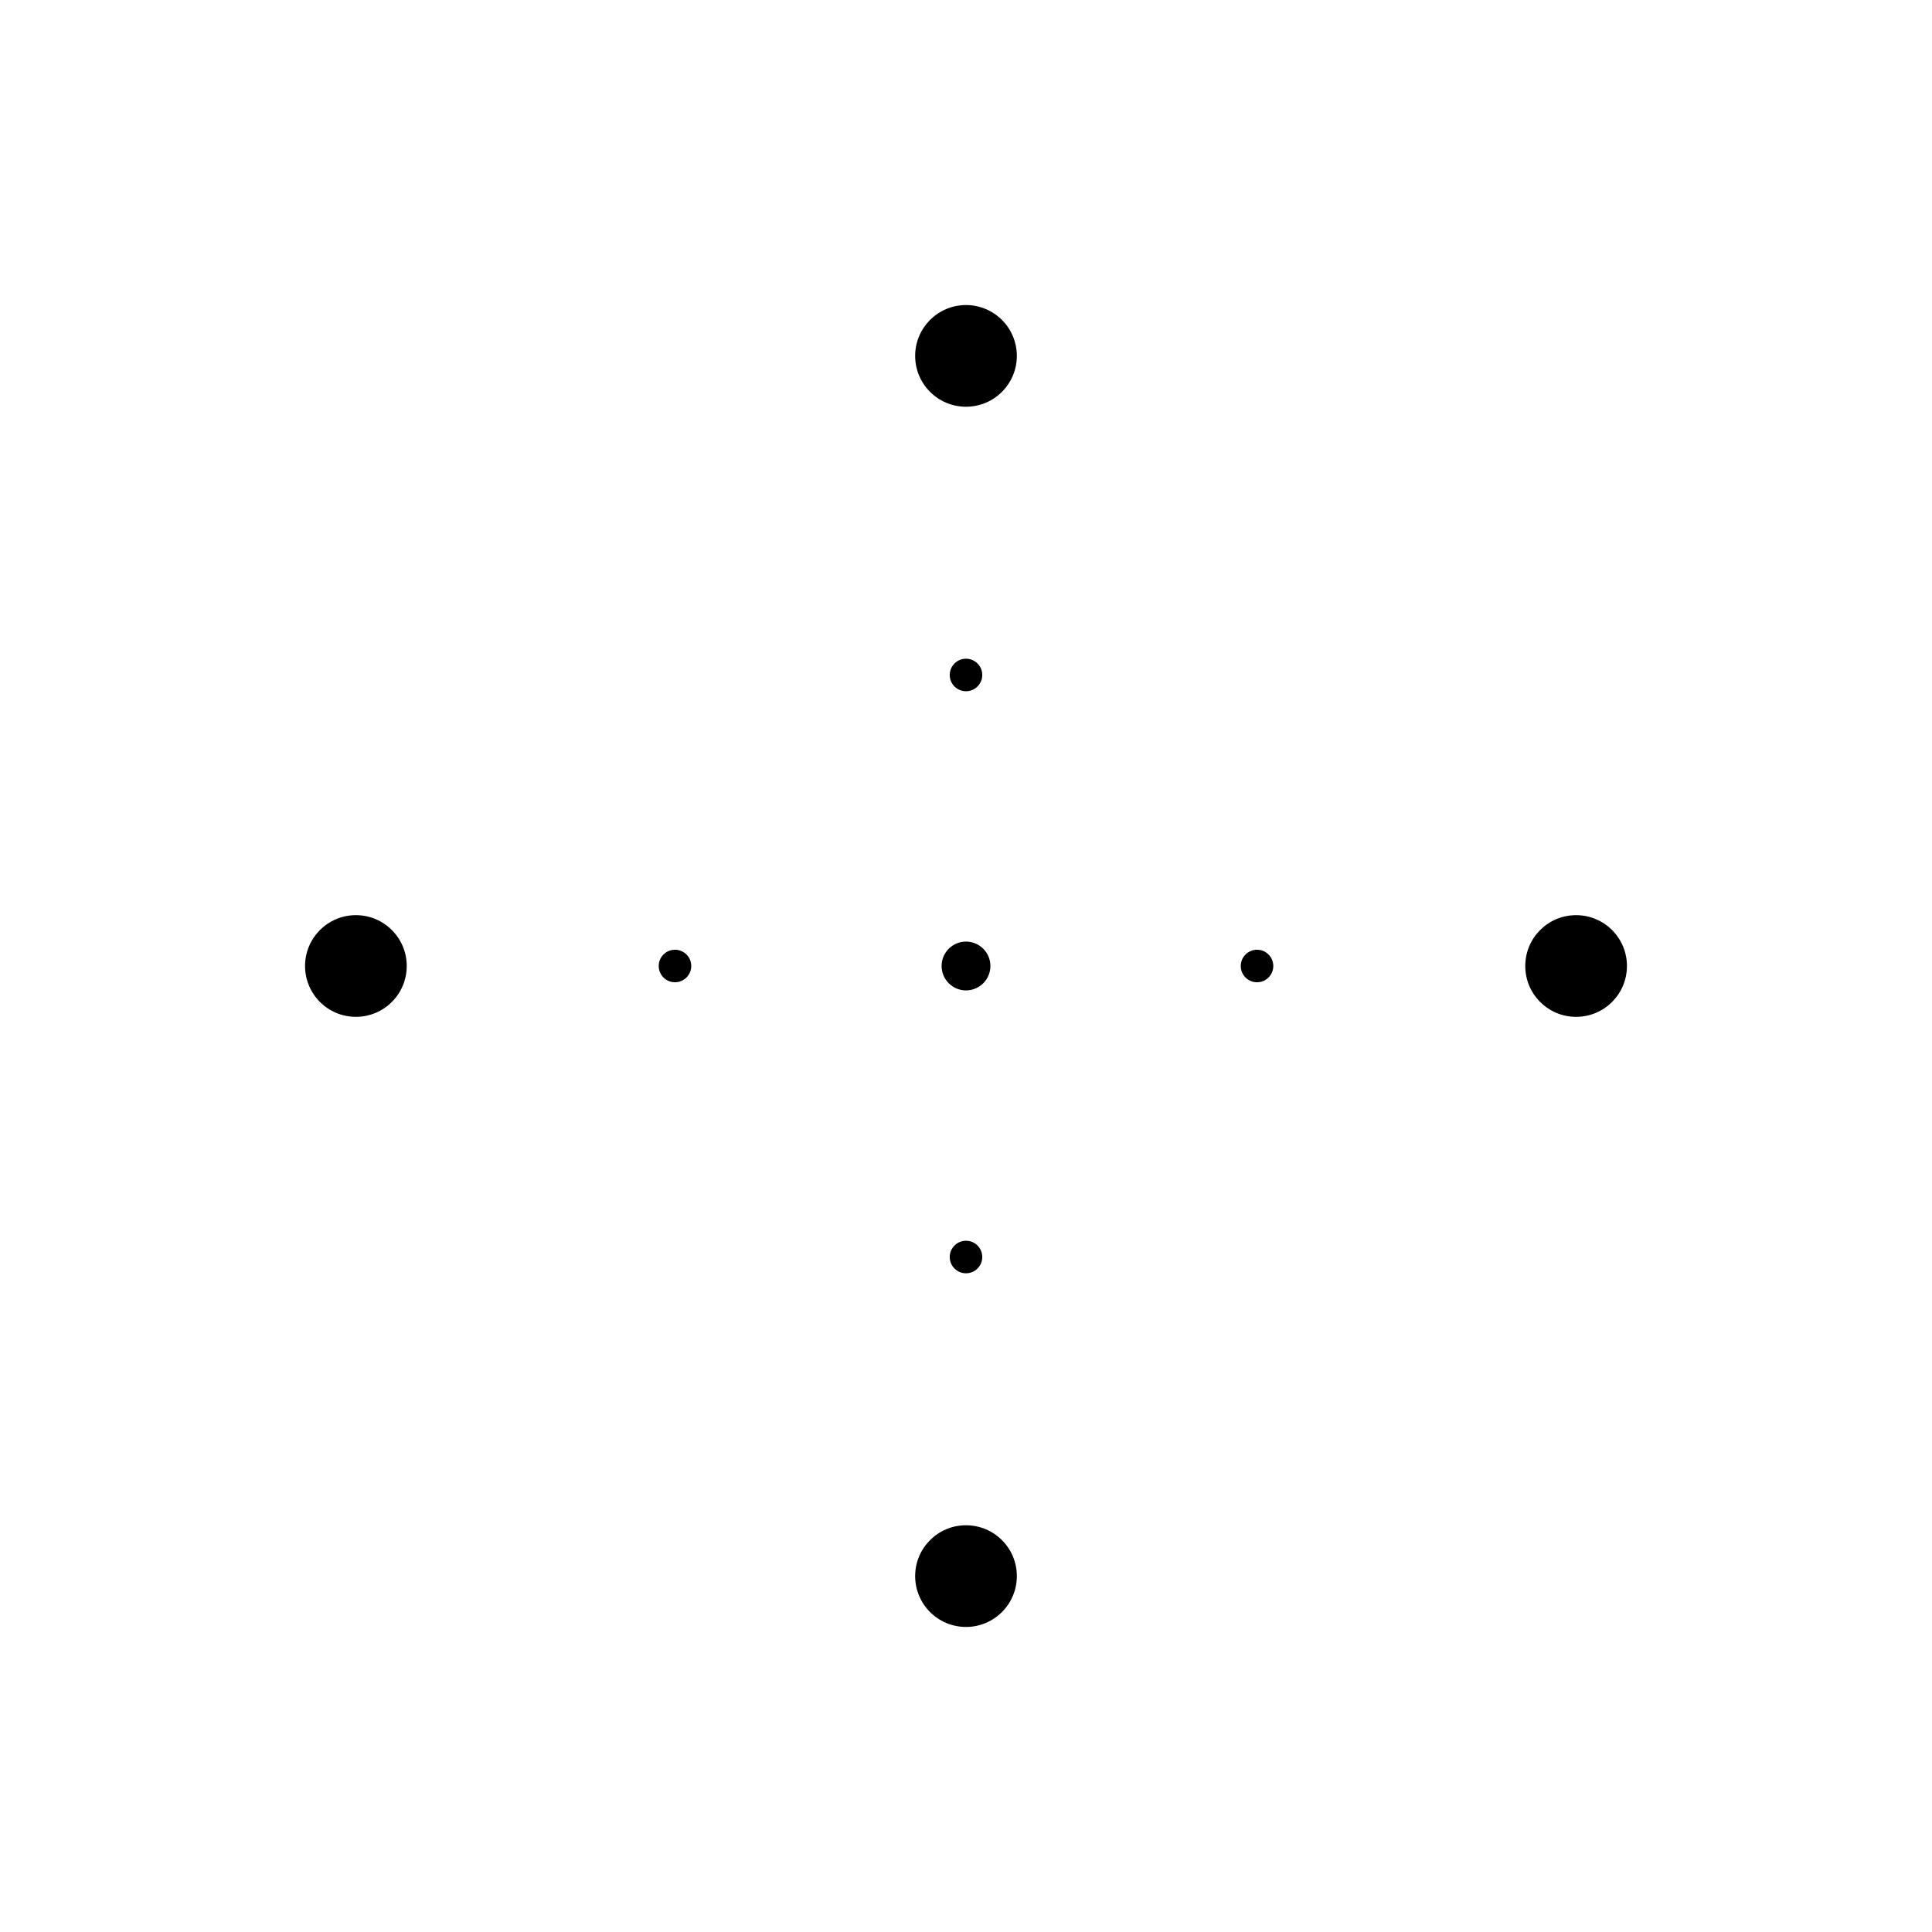
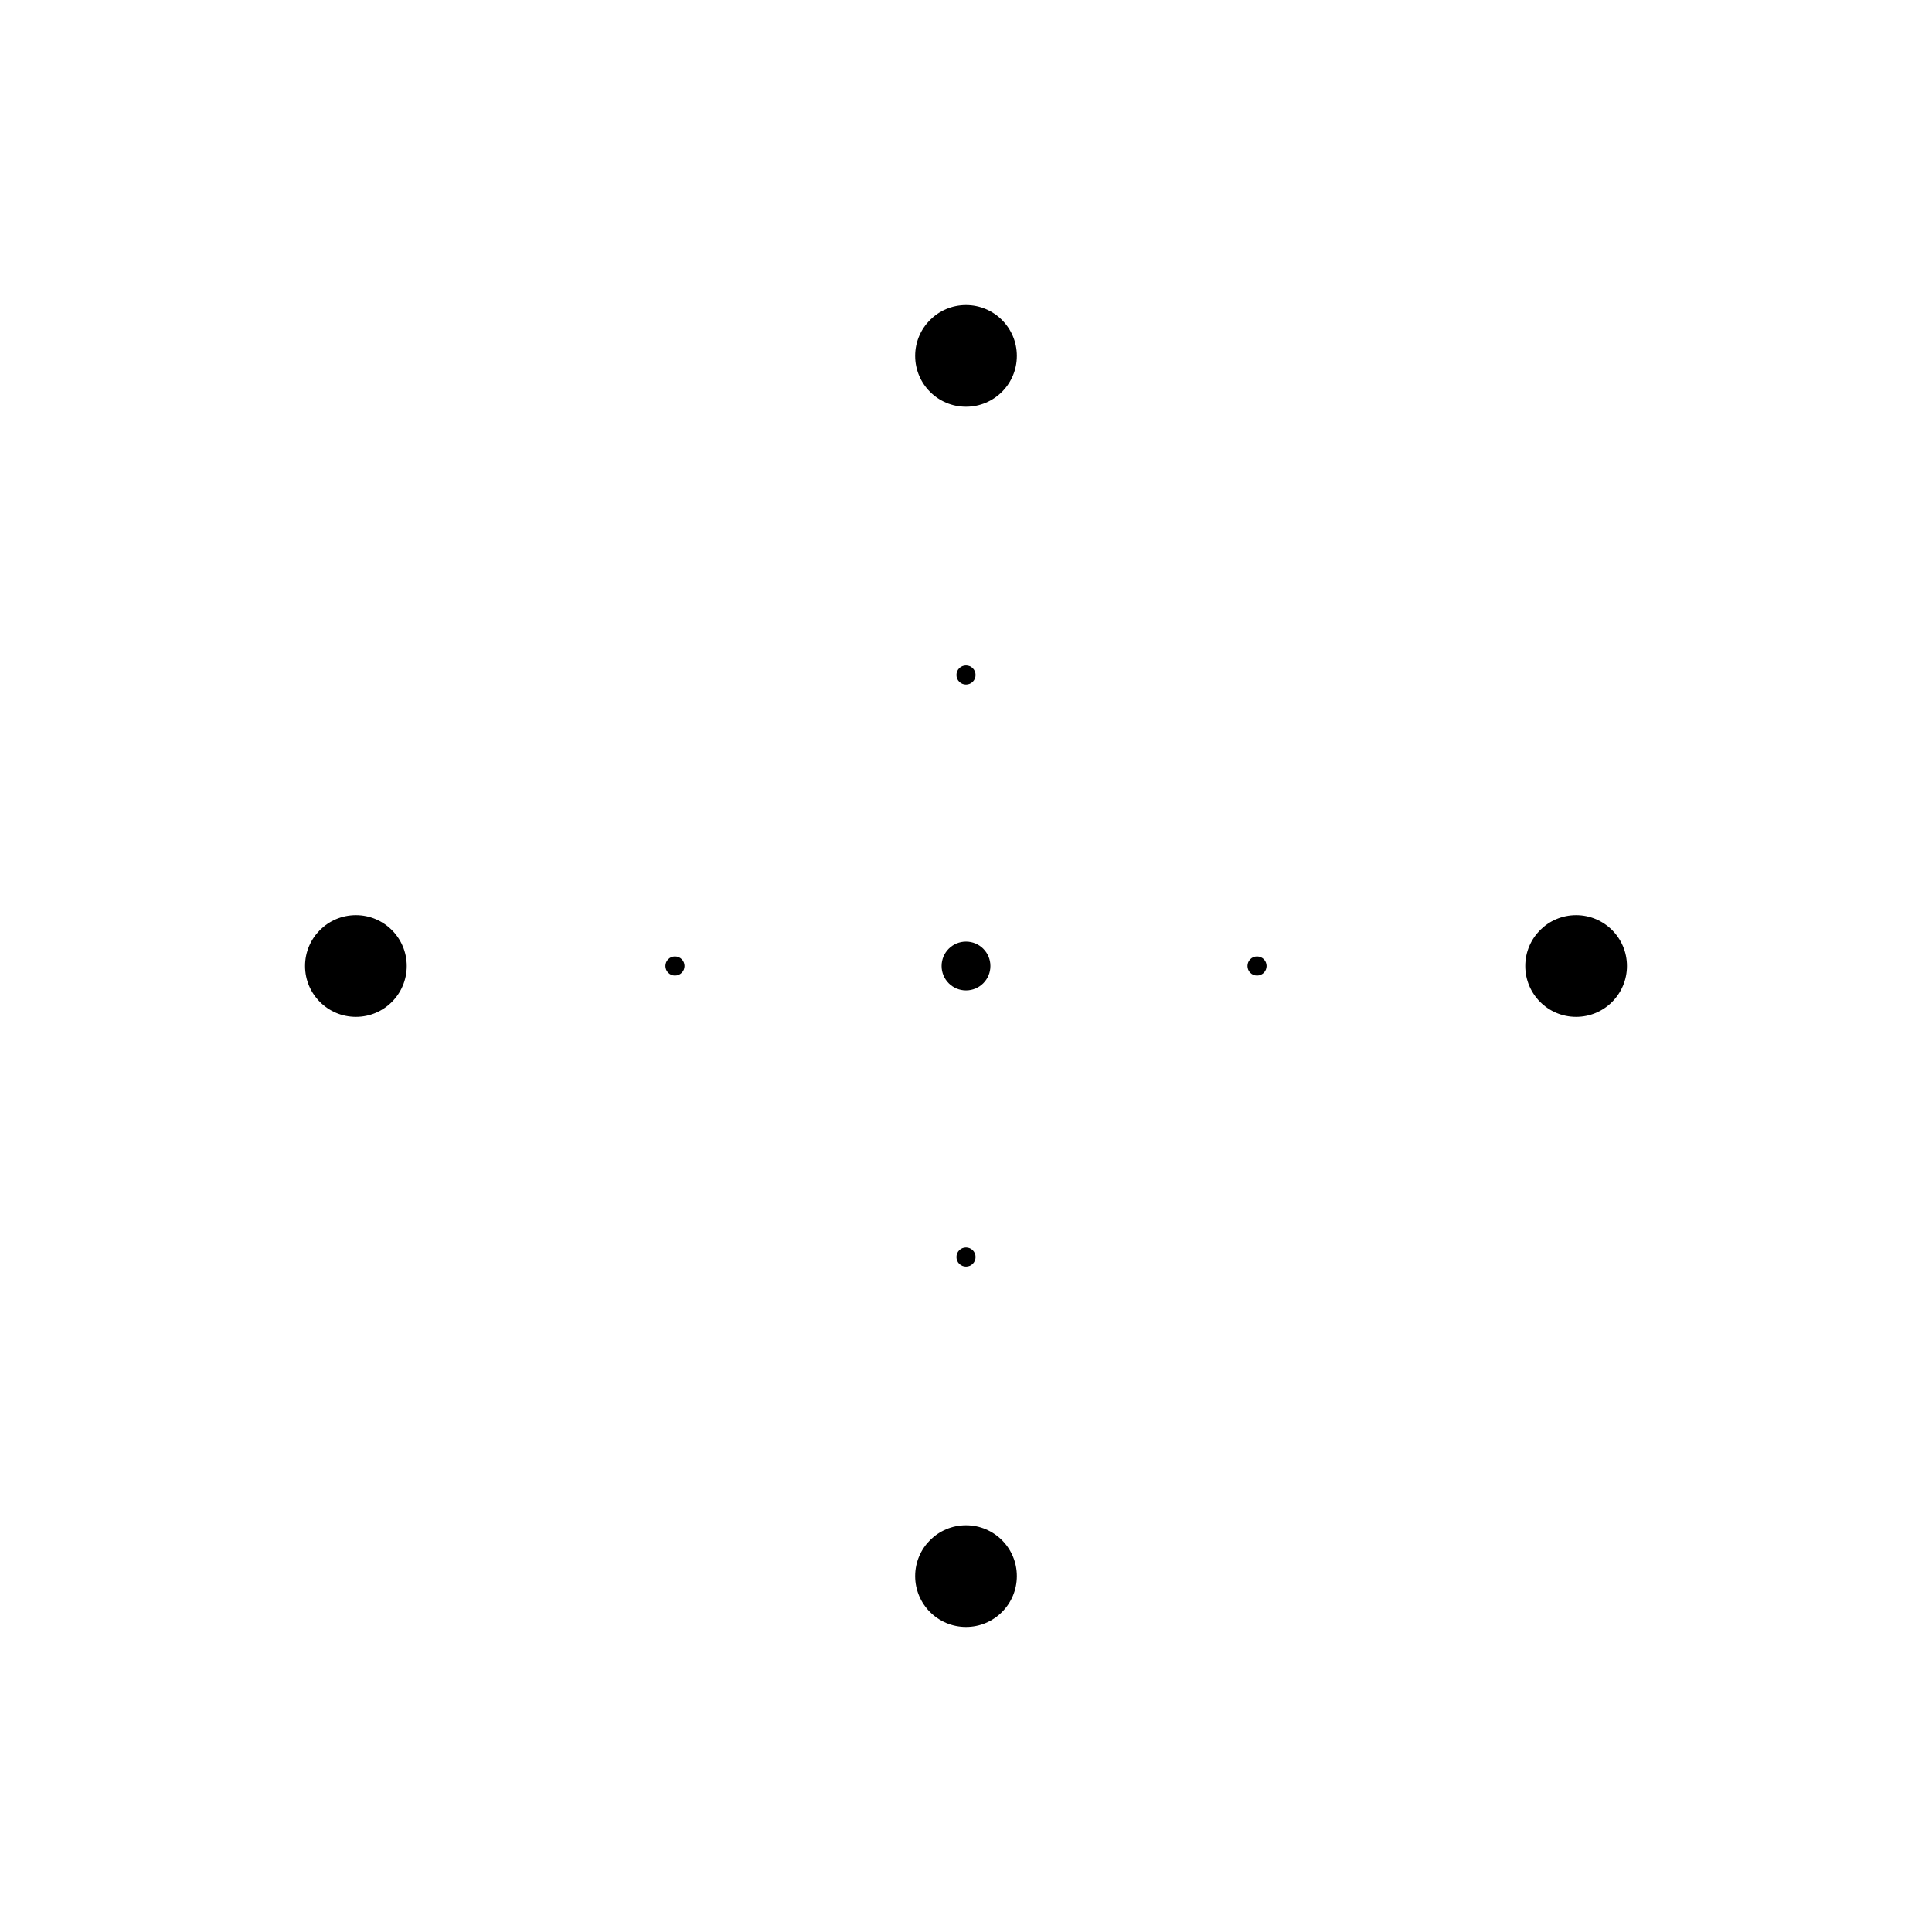
<svg xmlns="http://www.w3.org/2000/svg" version="1.1" id="Layer_1" x="0" y="0" viewBox="0 0 950 950" xml:space="preserve">
  <style>
    /* Default: show normal points, hide strict points */
    .diamond-grid-invisible{fill:none}
    .normal-hand-point{fill:currentColor}
    .normal-layer2-point{fill:none}
    .strict-hand-point{fill:none}
    .strict-layer2-point{fill:none}

    /* Strict mode: hide normal points, show strict points */
    .strict-mode .normal-hand-point{fill:none}
    .strict-mode .normal-layer2-point{fill:none}
    .strict-mode .strict-hand-point{fill:currentColor}
    .strict-mode .strict-layer2-point{fill:currentColor}
  </style>
  <circle id="n_diamond_outer_point" cx="475" cy="175" r="25" />
  <circle id="e_diamond_outer_point" cx="775" cy="475" r="25" />
  <circle id="s_diamond_outer_point" cx="475" cy="775" r="25" />
  <circle id="w_diamond_outer_point" cx="175" cy="475" r="25" />
-   <circle id="n_diamond_hand_point" class="normal-hand-point" cx="475" cy="331.9" r="8" />
-   <circle id="e_diamond_hand_point" class="normal-hand-point" cx="618.1" cy="475" r="8" />
-   <circle id="s_diamond_hand_point" class="normal-hand-point" cx="475" cy="618.1" r="8" />
-   <circle id="w_diamond_hand_point" class="normal-hand-point" cx="331.9" cy="475" r="8" />
+   <circle id="n_diamond_hand_point" class="normal-hand-point" cx="475" cy="331.9" r="4.7" />
+   <circle id="e_diamond_hand_point" class="normal-hand-point" cx="618.1" cy="475" r="4.7" />
+   <circle id="s_diamond_hand_point" class="normal-hand-point" cx="475" cy="618.1" r="4.7" />
+   <circle id="w_diamond_hand_point" class="normal-hand-point" cx="331.9" cy="475" r="4.7" />
  <circle id="ne_diamond_layer2_point" class="normal-layer2-point" cx="618.1" cy="331.9" r="8.8" />
  <circle id="se_diamond_layer2_point" class="normal-layer2-point" cx="618.1" cy="618.1" r="8.8" />
  <circle id="sw_diamond_layer2_point" class="normal-layer2-point" cx="331.9" cy="618.1" r="8.8" />
  <circle id="nw_diamond_layer2_point" class="normal-layer2-point" cx="331.9" cy="331.9" r="8.8" />
  <circle id="ne_diamond_layer2_point_strict" class="strict-layer2-point" cx="625" cy="325" r="8.8" />
  <circle id="se_diamond_layer2_point_strict" class="strict-layer2-point" cx="625" cy="625" r="8.8" />
  <circle id="sw_diamond_layer2_point_strict" class="strict-layer2-point" cx="325" cy="625" r="8.8" />
  <circle id="nw_diamond_layer2_point_strict" class="strict-layer2-point" cx="325" cy="325" r="8.8" />
  <circle id="n_diamond_hand_point_strict" class="strict-hand-point" cx="475" cy="325" r="4.7" />
  <circle id="e_diamond_hand_point_strict" class="strict-hand-point" cx="625" cy="475" r="4.7" />
  <circle id="s_diamond_hand_point_strict" class="strict-hand-point" cx="475" cy="625" r="4.7" />
  <circle id="w_diamond_hand_point_strict" class="strict-hand-point" cx="325" cy="475" r="4.7" />
  <circle id="center_point" cx="475" cy="475" r="12" />
</svg>
